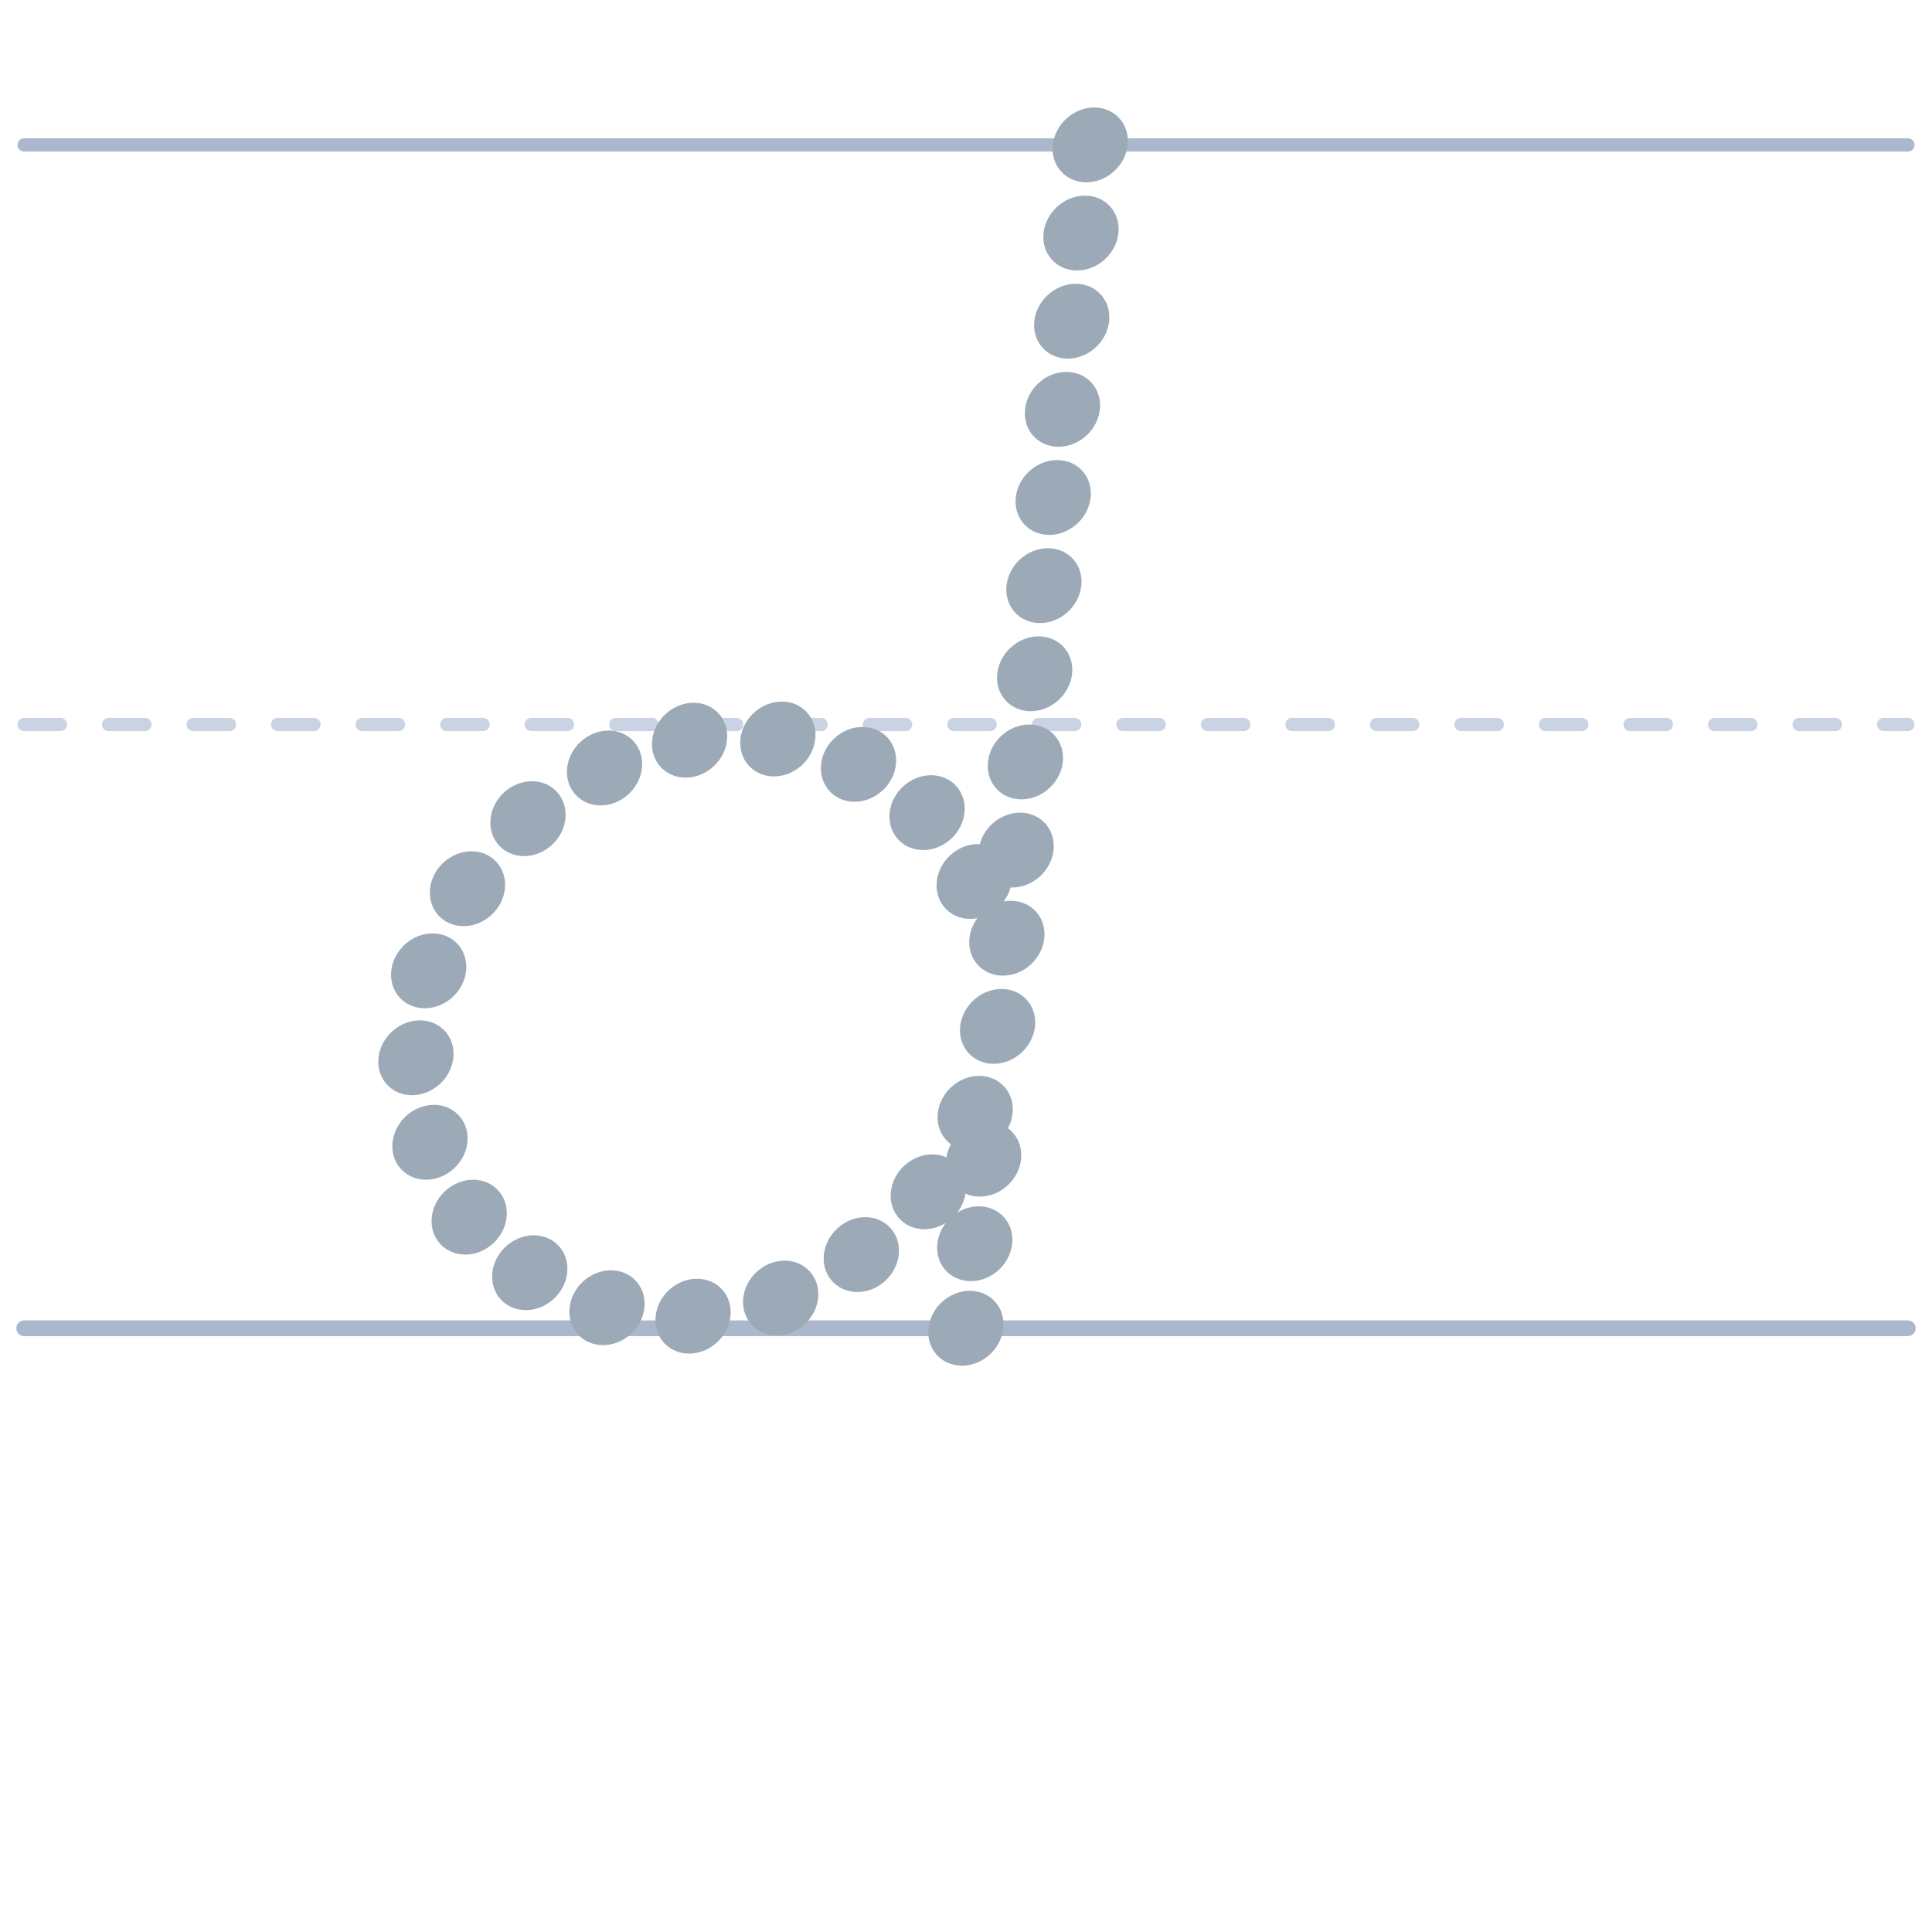
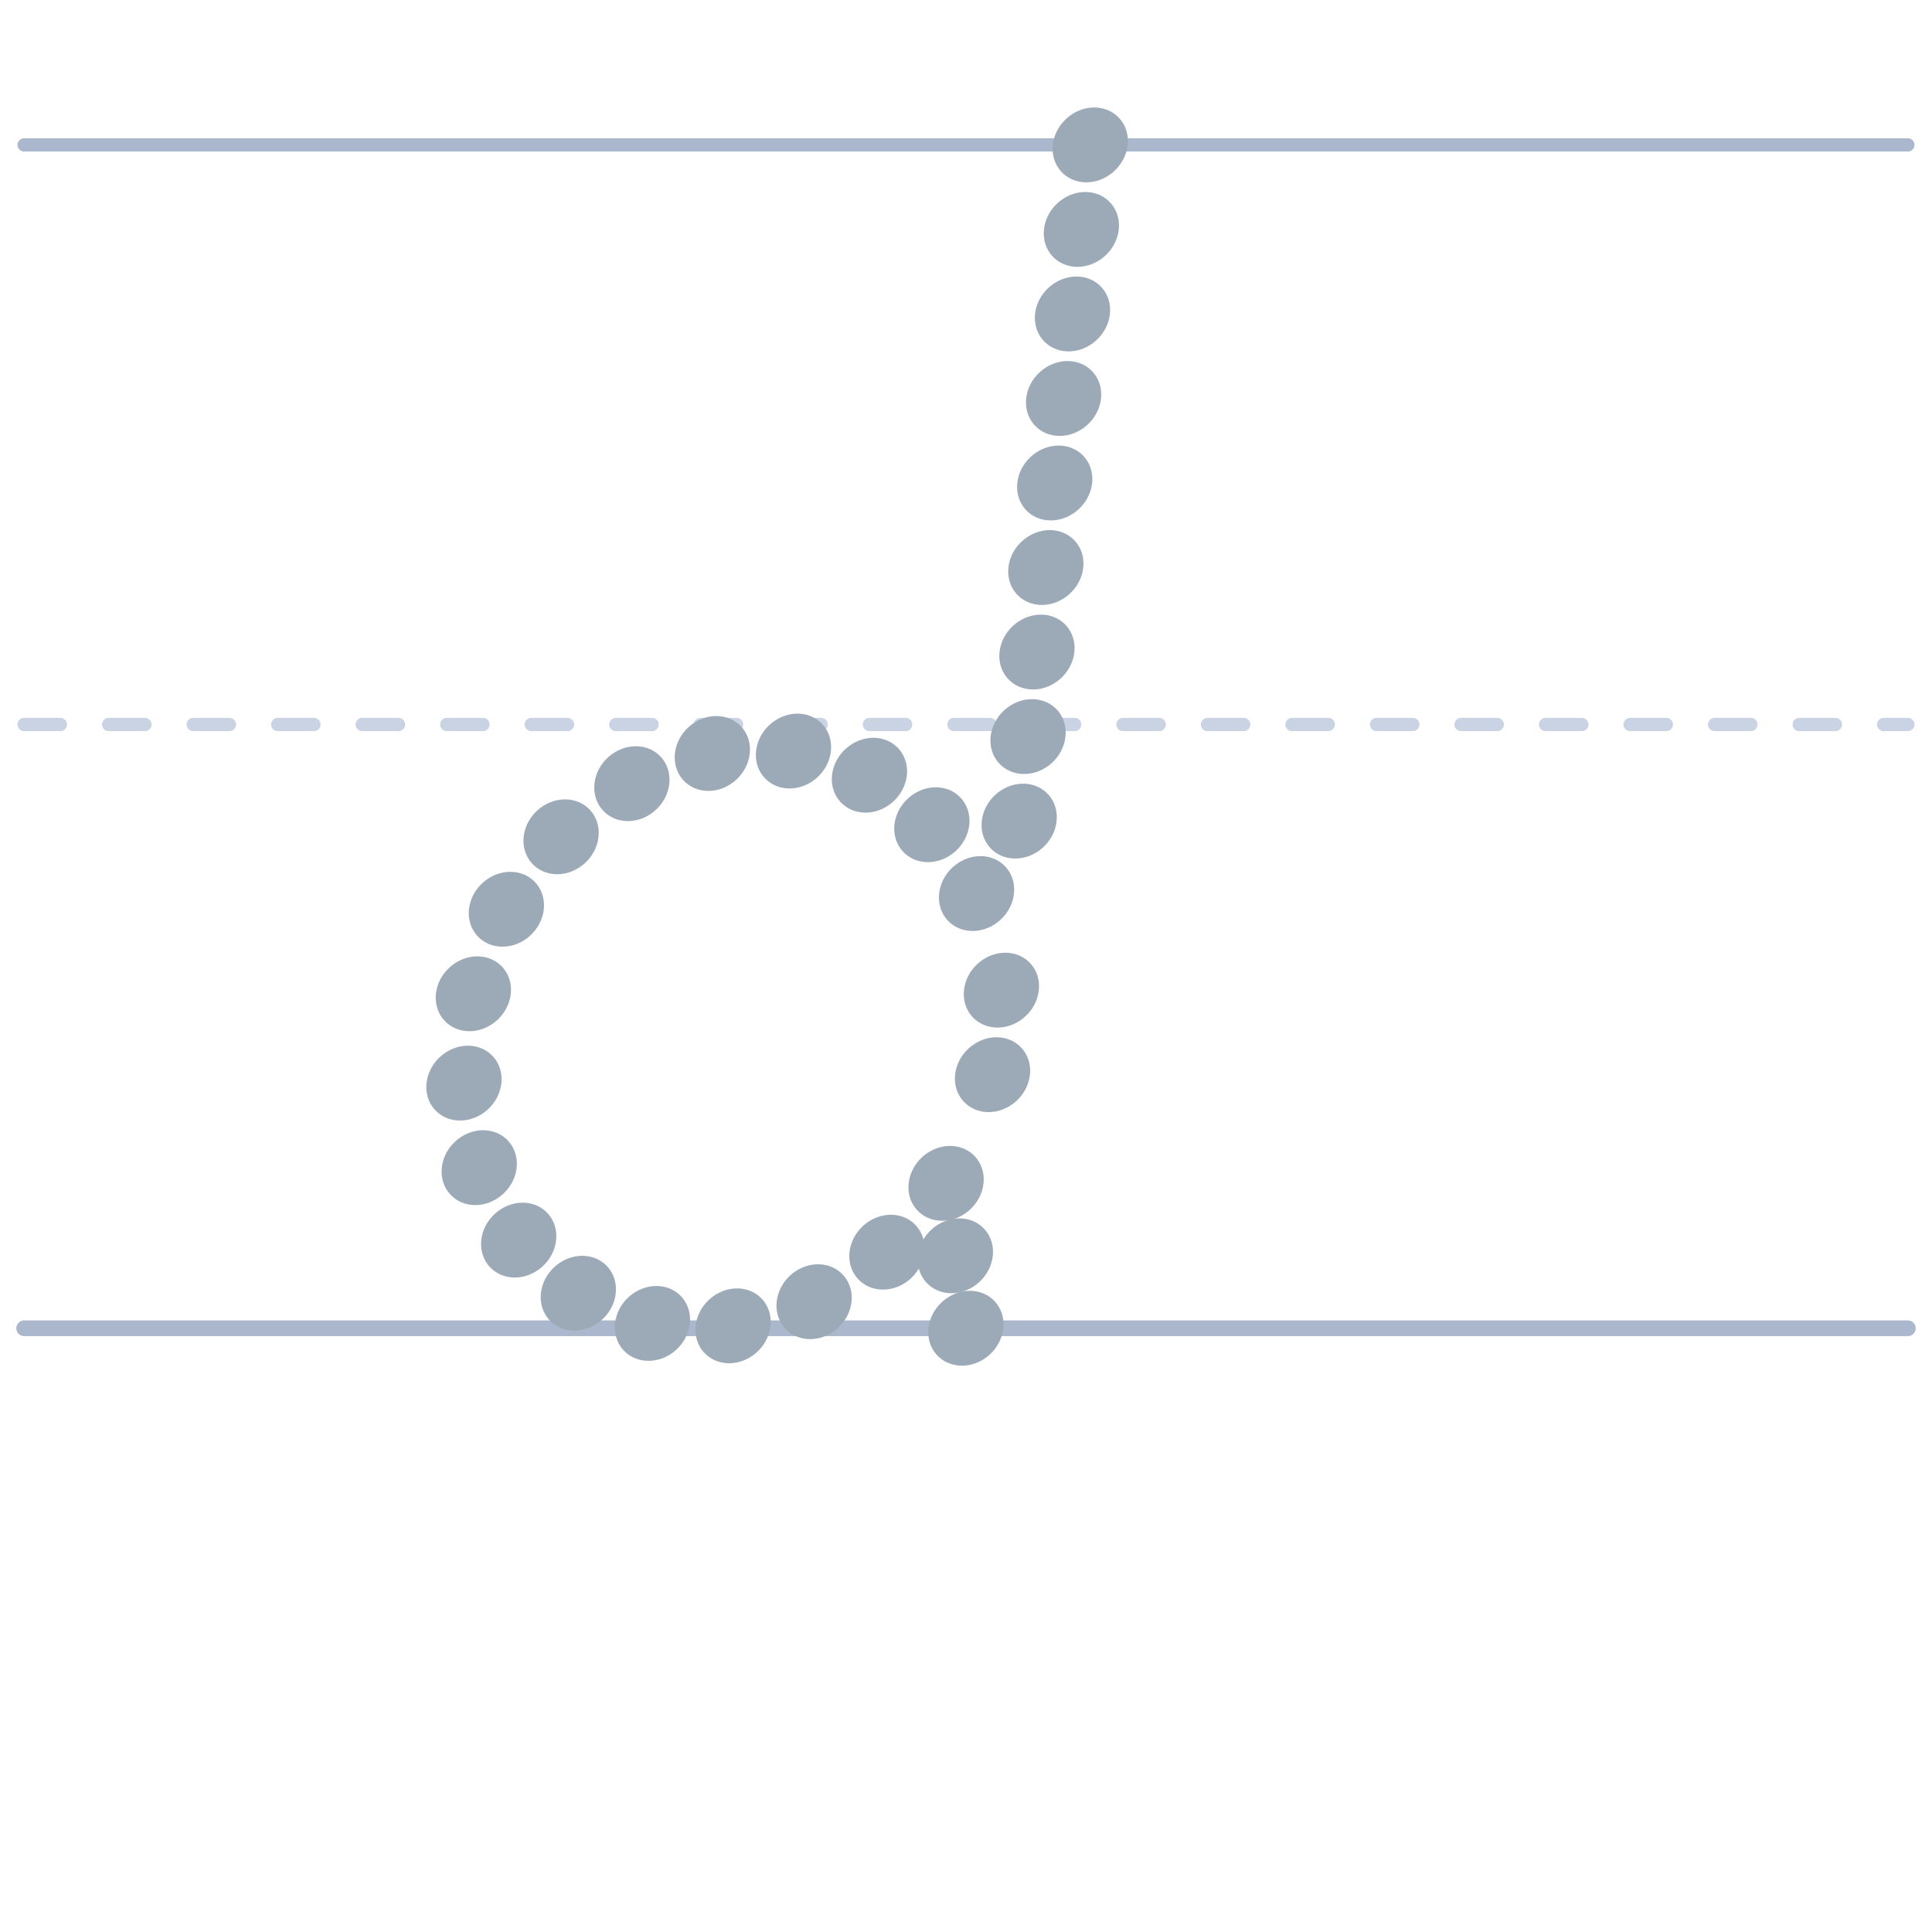
<svg xmlns="http://www.w3.org/2000/svg" viewBox="-30 -10 160 160" width="1600" height="1600" role="img" aria-label="d NSW Foundation Style tracing card">
  <rect x="-30" y="-10" width="160" height="160" fill="#fff" />
  <g stroke-linecap="round">
    <line x1="-28" y1="2" x2="128" y2="2" stroke="#AAB7CC" stroke-width="1.1" />
    <line x1="-28" y1="50" x2="128" y2="50" stroke="#C9D3E3" stroke-width="1.1" stroke-dasharray="3 4" />
    <line x1="-28" y1="100" x2="128" y2="100" stroke="#AAB7CC" stroke-width="1.3" />
  </g>
  <g transform="translate(10.5 0) skewX(-6)">
-     <circle cx="46.8" cy="63" r="3.1" fill="#9CAAB8" />
-     <circle cx="42.3" cy="57.3" r="3.1" fill="#9CAAB8" />
-     <circle cx="36.2" cy="53.3" r="3.1" fill="#9CAAB8" />
-     <circle cx="29.3" cy="51.2" r="3.1" fill="#9CAAB8" />
-     <circle cx="22" cy="51.3" r="3.1" fill="#9CAAB8" />
-     <circle cx="15.2" cy="53.6" r="3.1" fill="#9CAAB8" />
-     <circle cx="9.3" cy="57.8" r="3.1" fill="#9CAAB8" />
-     <circle cx="4.9" cy="63.6" r="3.1" fill="#9CAAB8" />
-     <circle cx="2.4" cy="70.4" r="3.1" fill="#9CAAB8" />
-     <circle cx="2.1" cy="77.6" r="3.1" fill="#9CAAB8" />
-     <circle cx="4" cy="84.6" r="3.1" fill="#9CAAB8" />
-     <circle cx="7.9" cy="90.8" r="3.1" fill="#9CAAB8" />
-     <circle cx="13.4" cy="95.4" r="3.1" fill="#9CAAB8" />
-     <circle cx="20.1" cy="98.3" r="3.1" fill="#9CAAB8" />
-     <circle cx="27.3" cy="99" r="3.1" fill="#9CAAB8" />
-     <circle cx="34.4" cy="97.5" r="3.1" fill="#9CAAB8" />
-     <circle cx="40.7" cy="93.9" r="3.1" fill="#9CAAB8" />
-     <circle cx="45.7" cy="88.7" r="3.1" fill="#9CAAB8" />
-     <circle cx="48.9" cy="82.2" r="3.1" fill="#9CAAB8" />
-     <circle cx="50" cy="75" r="3.1" fill="#9CAAB8" />
-     <circle cx="50" cy="67.7" r="3.1" fill="#9CAAB8" />
-     <circle cx="50" cy="60.4" r="3.1" fill="#9CAAB8" />
-     <circle cx="50" cy="53.1" r="3.1" fill="#9CAAB8" />
-     <circle cx="50" cy="45.8" r="3.1" fill="#9CAAB8" />
-     <circle cx="50" cy="38.5" r="3.1" fill="#9CAAB8" />
-     <circle cx="50" cy="31.2" r="3.1" fill="#9CAAB8" />
-     <circle cx="50" cy="23.9" r="3.1" fill="#9CAAB8" />
-     <circle cx="50" cy="16.6" r="3.1" fill="#9CAAB8" />
-     <circle cx="50" cy="9.3" r="3.1" fill="#9CAAB8" />
+     <circle cx="47.1" cy="64" r="3.1" fill="#9CAAB8" />
+     <circle cx="42.8" cy="58.3" r="3.1" fill="#9CAAB8" />
+     <circle cx="37.2" cy="54.2" r="3.1" fill="#9CAAB8" />
+     <circle cx="30.7" cy="52.2" r="3.1" fill="#9CAAB8" />
+     <circle cx="24" cy="52.4" r="3.1" fill="#9CAAB8" />
+     <circle cx="17.6" cy="54.9" r="3.1" fill="#9CAAB8" />
+     <circle cx="12.2" cy="59.3" r="3.1" fill="#9CAAB8" />
+     <circle cx="8.3" cy="65.3" r="3.1" fill="#9CAAB8" />
+     <circle cx="6.3" cy="72.3" r="3.1" fill="#9CAAB8" />
+     <circle cx="6.3" cy="79.7" r="3.1" fill="#9CAAB8" />
+     <circle cx="8.3" cy="86.7" r="3.1" fill="#9CAAB8" />
+     <circle cx="12.2" cy="92.7" r="3.1" fill="#9CAAB8" />
+     <circle cx="17.6" cy="97.1" r="3.1" fill="#9CAAB8" />
+     <circle cx="24" cy="99.6" r="3.1" fill="#9CAAB8" />
+     <circle cx="30.7" cy="99.8" r="3.1" fill="#9CAAB8" />
+     <circle cx="37.2" cy="97.8" r="3.1" fill="#9CAAB8" />
+     <circle cx="42.8" cy="93.7" r="3.1" fill="#9CAAB8" />
+     <circle cx="47.1" cy="88" r="3.1" fill="#9CAAB8" />
+     <circle cx="48.5" cy="94" r="3.1" fill="#9CAAB8" />
+     <circle cx="50" cy="100" r="3.1" fill="#9CAAB8" />
+     <circle cx="50" cy="79" r="3.1" fill="#9CAAB8" />
+     <circle cx="50" cy="72" r="3.1" fill="#9CAAB8" />
+     <circle cx="50" cy="58" r="3.1" fill="#9CAAB8" />
+     <circle cx="50" cy="51" r="3.1" fill="#9CAAB8" />
+     <circle cx="50" cy="44" r="3.1" fill="#9CAAB8" />
+     <circle cx="50" cy="37" r="3.1" fill="#9CAAB8" />
+     <circle cx="50" cy="30" r="3.1" fill="#9CAAB8" />
+     <circle cx="50" cy="23" r="3.1" fill="#9CAAB8" />
+     <circle cx="50" cy="16" r="3.1" fill="#9CAAB8" />
+     <circle cx="50" cy="9" r="3.1" fill="#9CAAB8" />
    <circle cx="50" cy="2" r="3.1" fill="#9CAAB8" />
-     <circle cx="50" cy="86" r="3.1" fill="#9CAAB8" />
-     <circle cx="50" cy="93" r="3.1" fill="#9CAAB8" />
-     <circle cx="50" cy="100" r="3.1" fill="#9CAAB8" />
  </g>
</svg>
